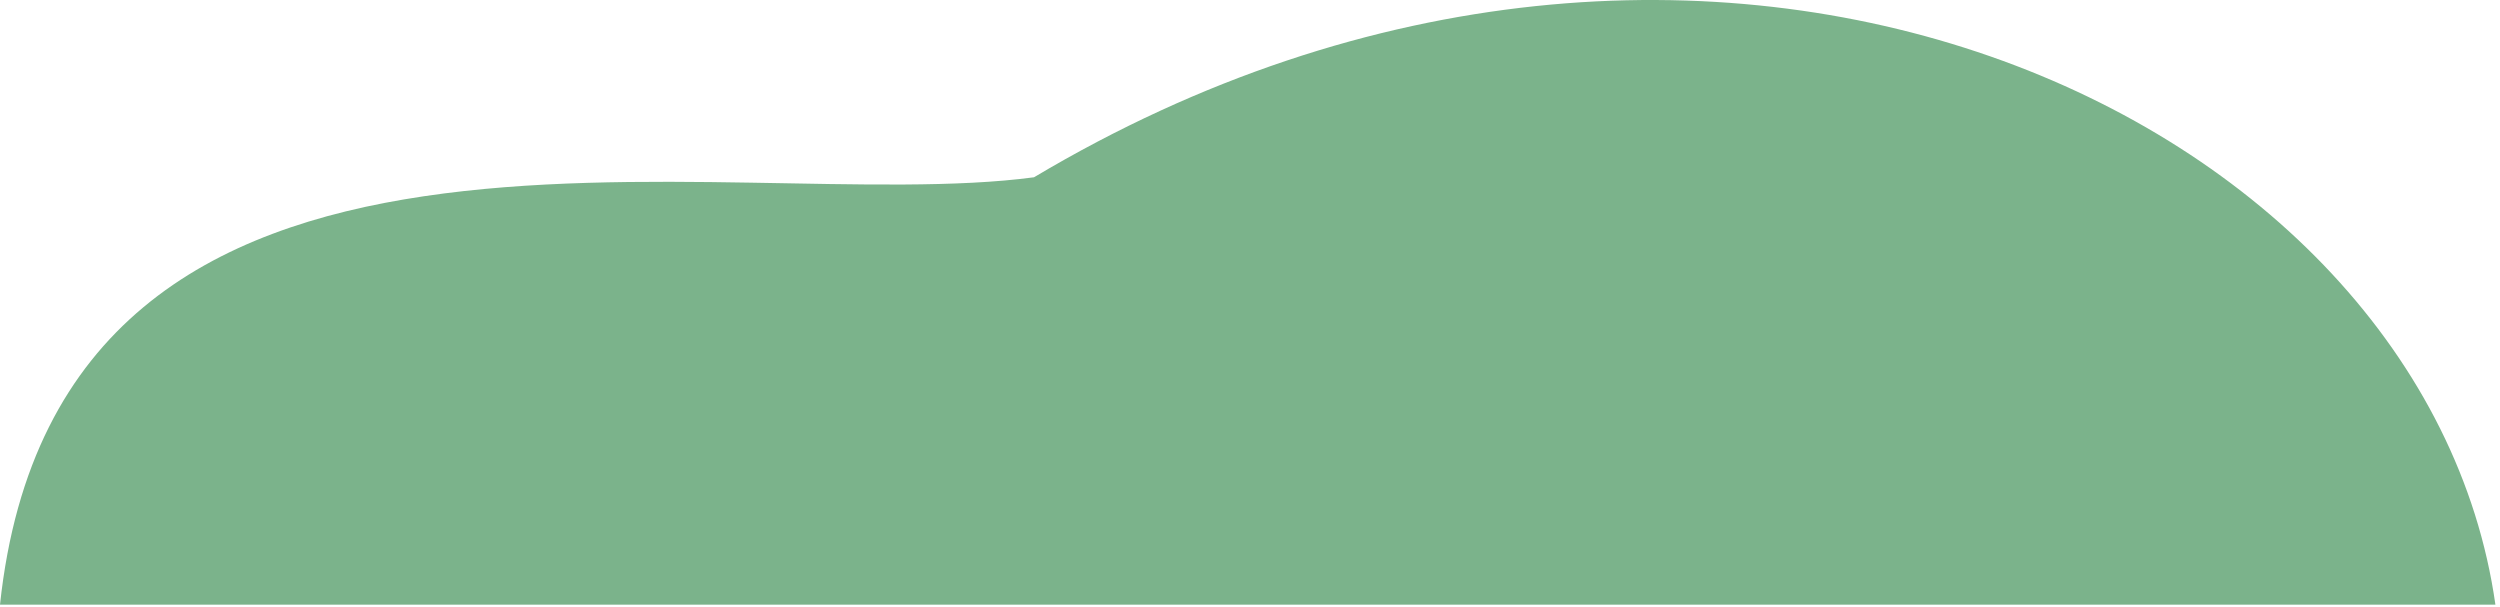
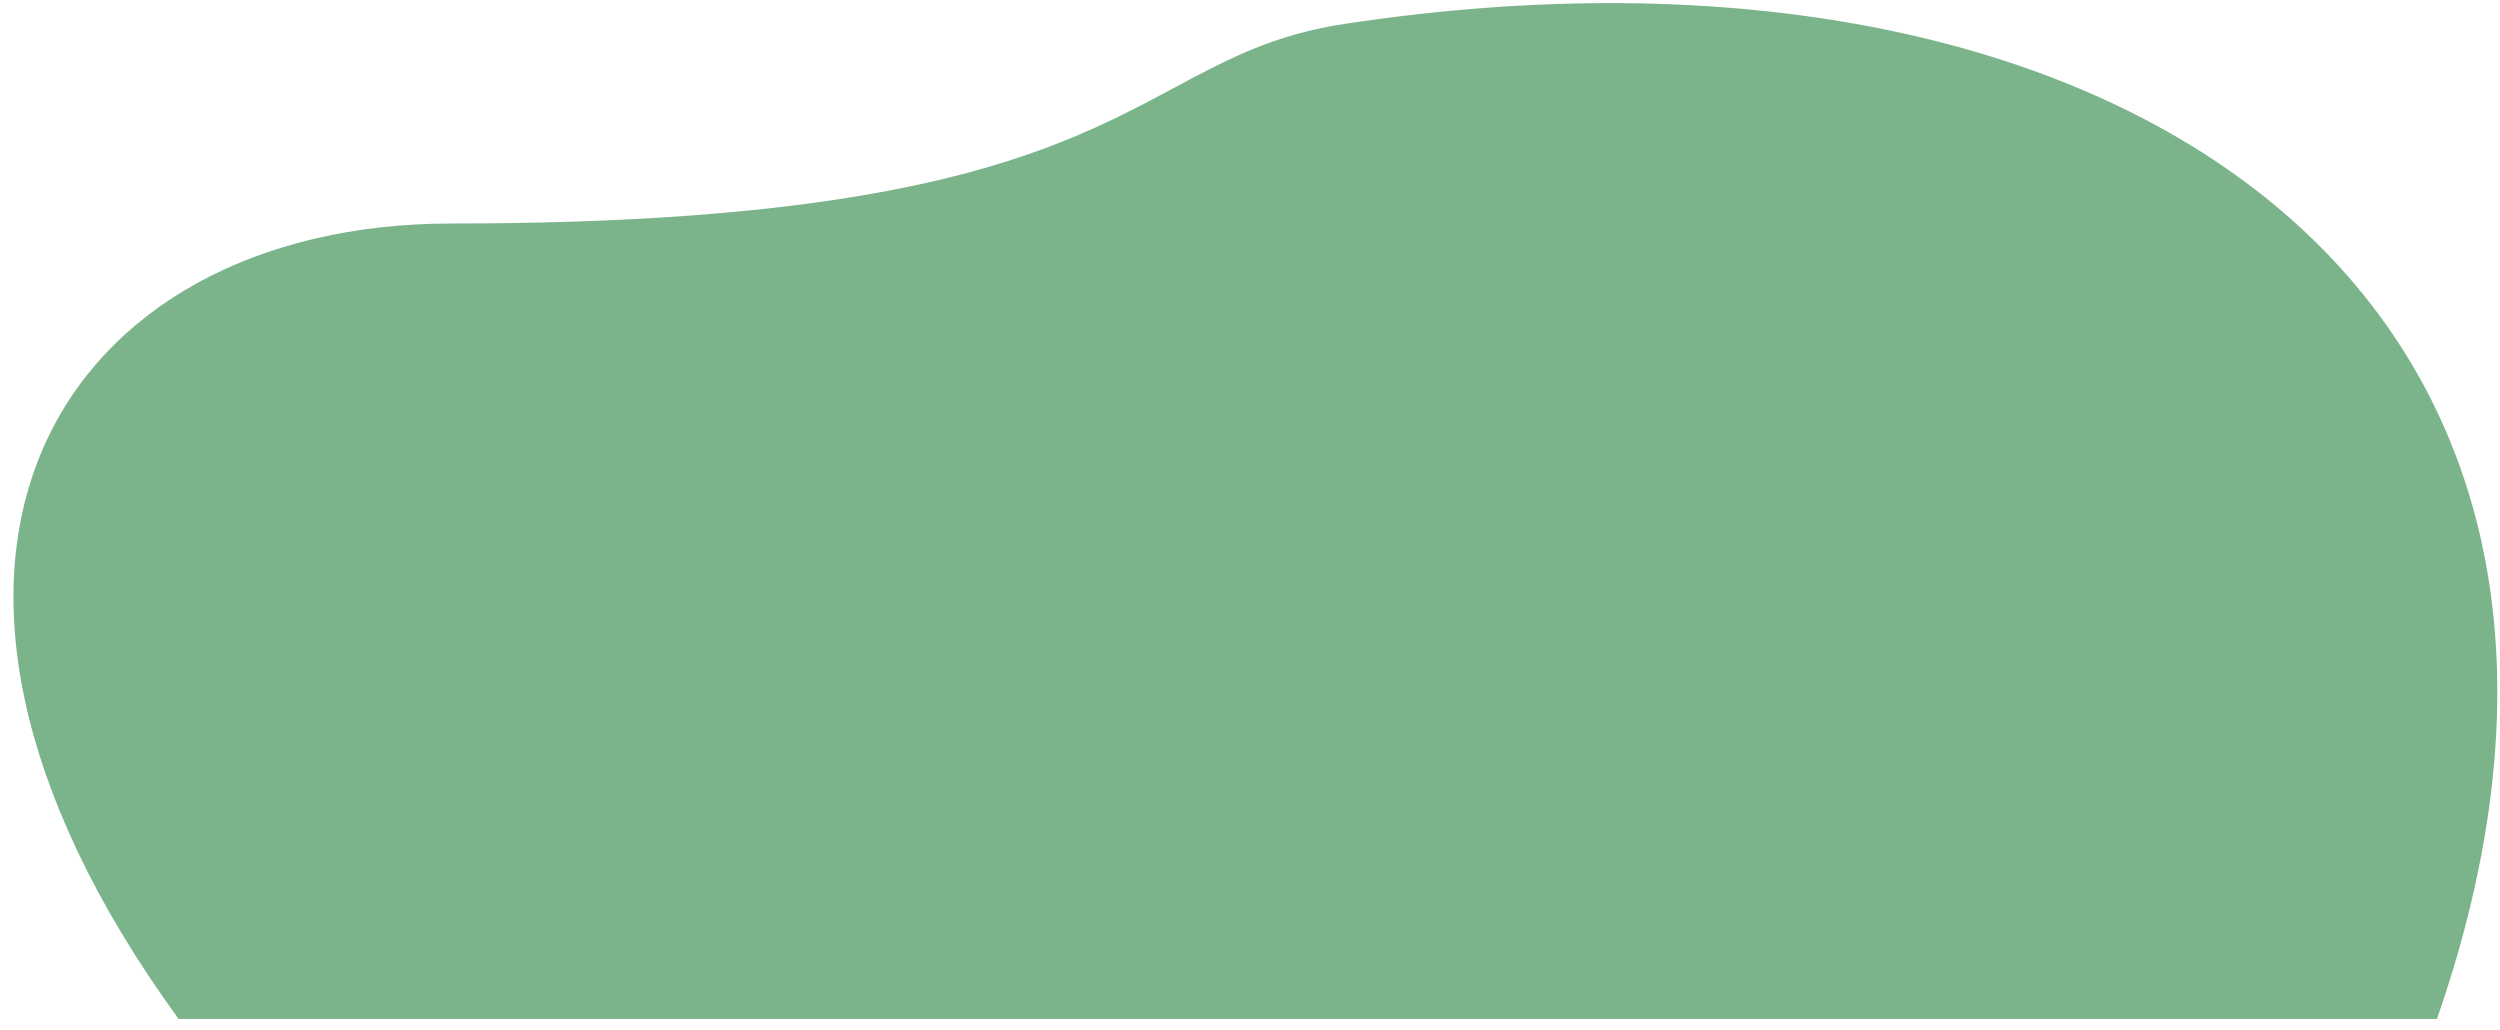
- <svg xmlns="http://www.w3.org/2000/svg" width="272" height="66" viewBox="0 0 272 66" fill="none">
-   <path d="M271.5 65.788H0C6.5 4.788 79 23.788 112.5 19.288C185.5 -24.212 263.9 12.188 271.5 65.788Z" fill="#7BB38B" />
+ <svg xmlns="http://www.w3.org/2000/svg" width="119" height="49" viewBox="0 0 119 49" fill="none">
+   <path d="M21.495 10.639C2.995 10.639 -7.5 26.5 8.5 48.5L116 48.5C128 14 100.795 -4.461 63.995 1.139C53.495 2.737 54.495 10.639 21.495 10.639Z" fill="#7BB38B" />
</svg>
